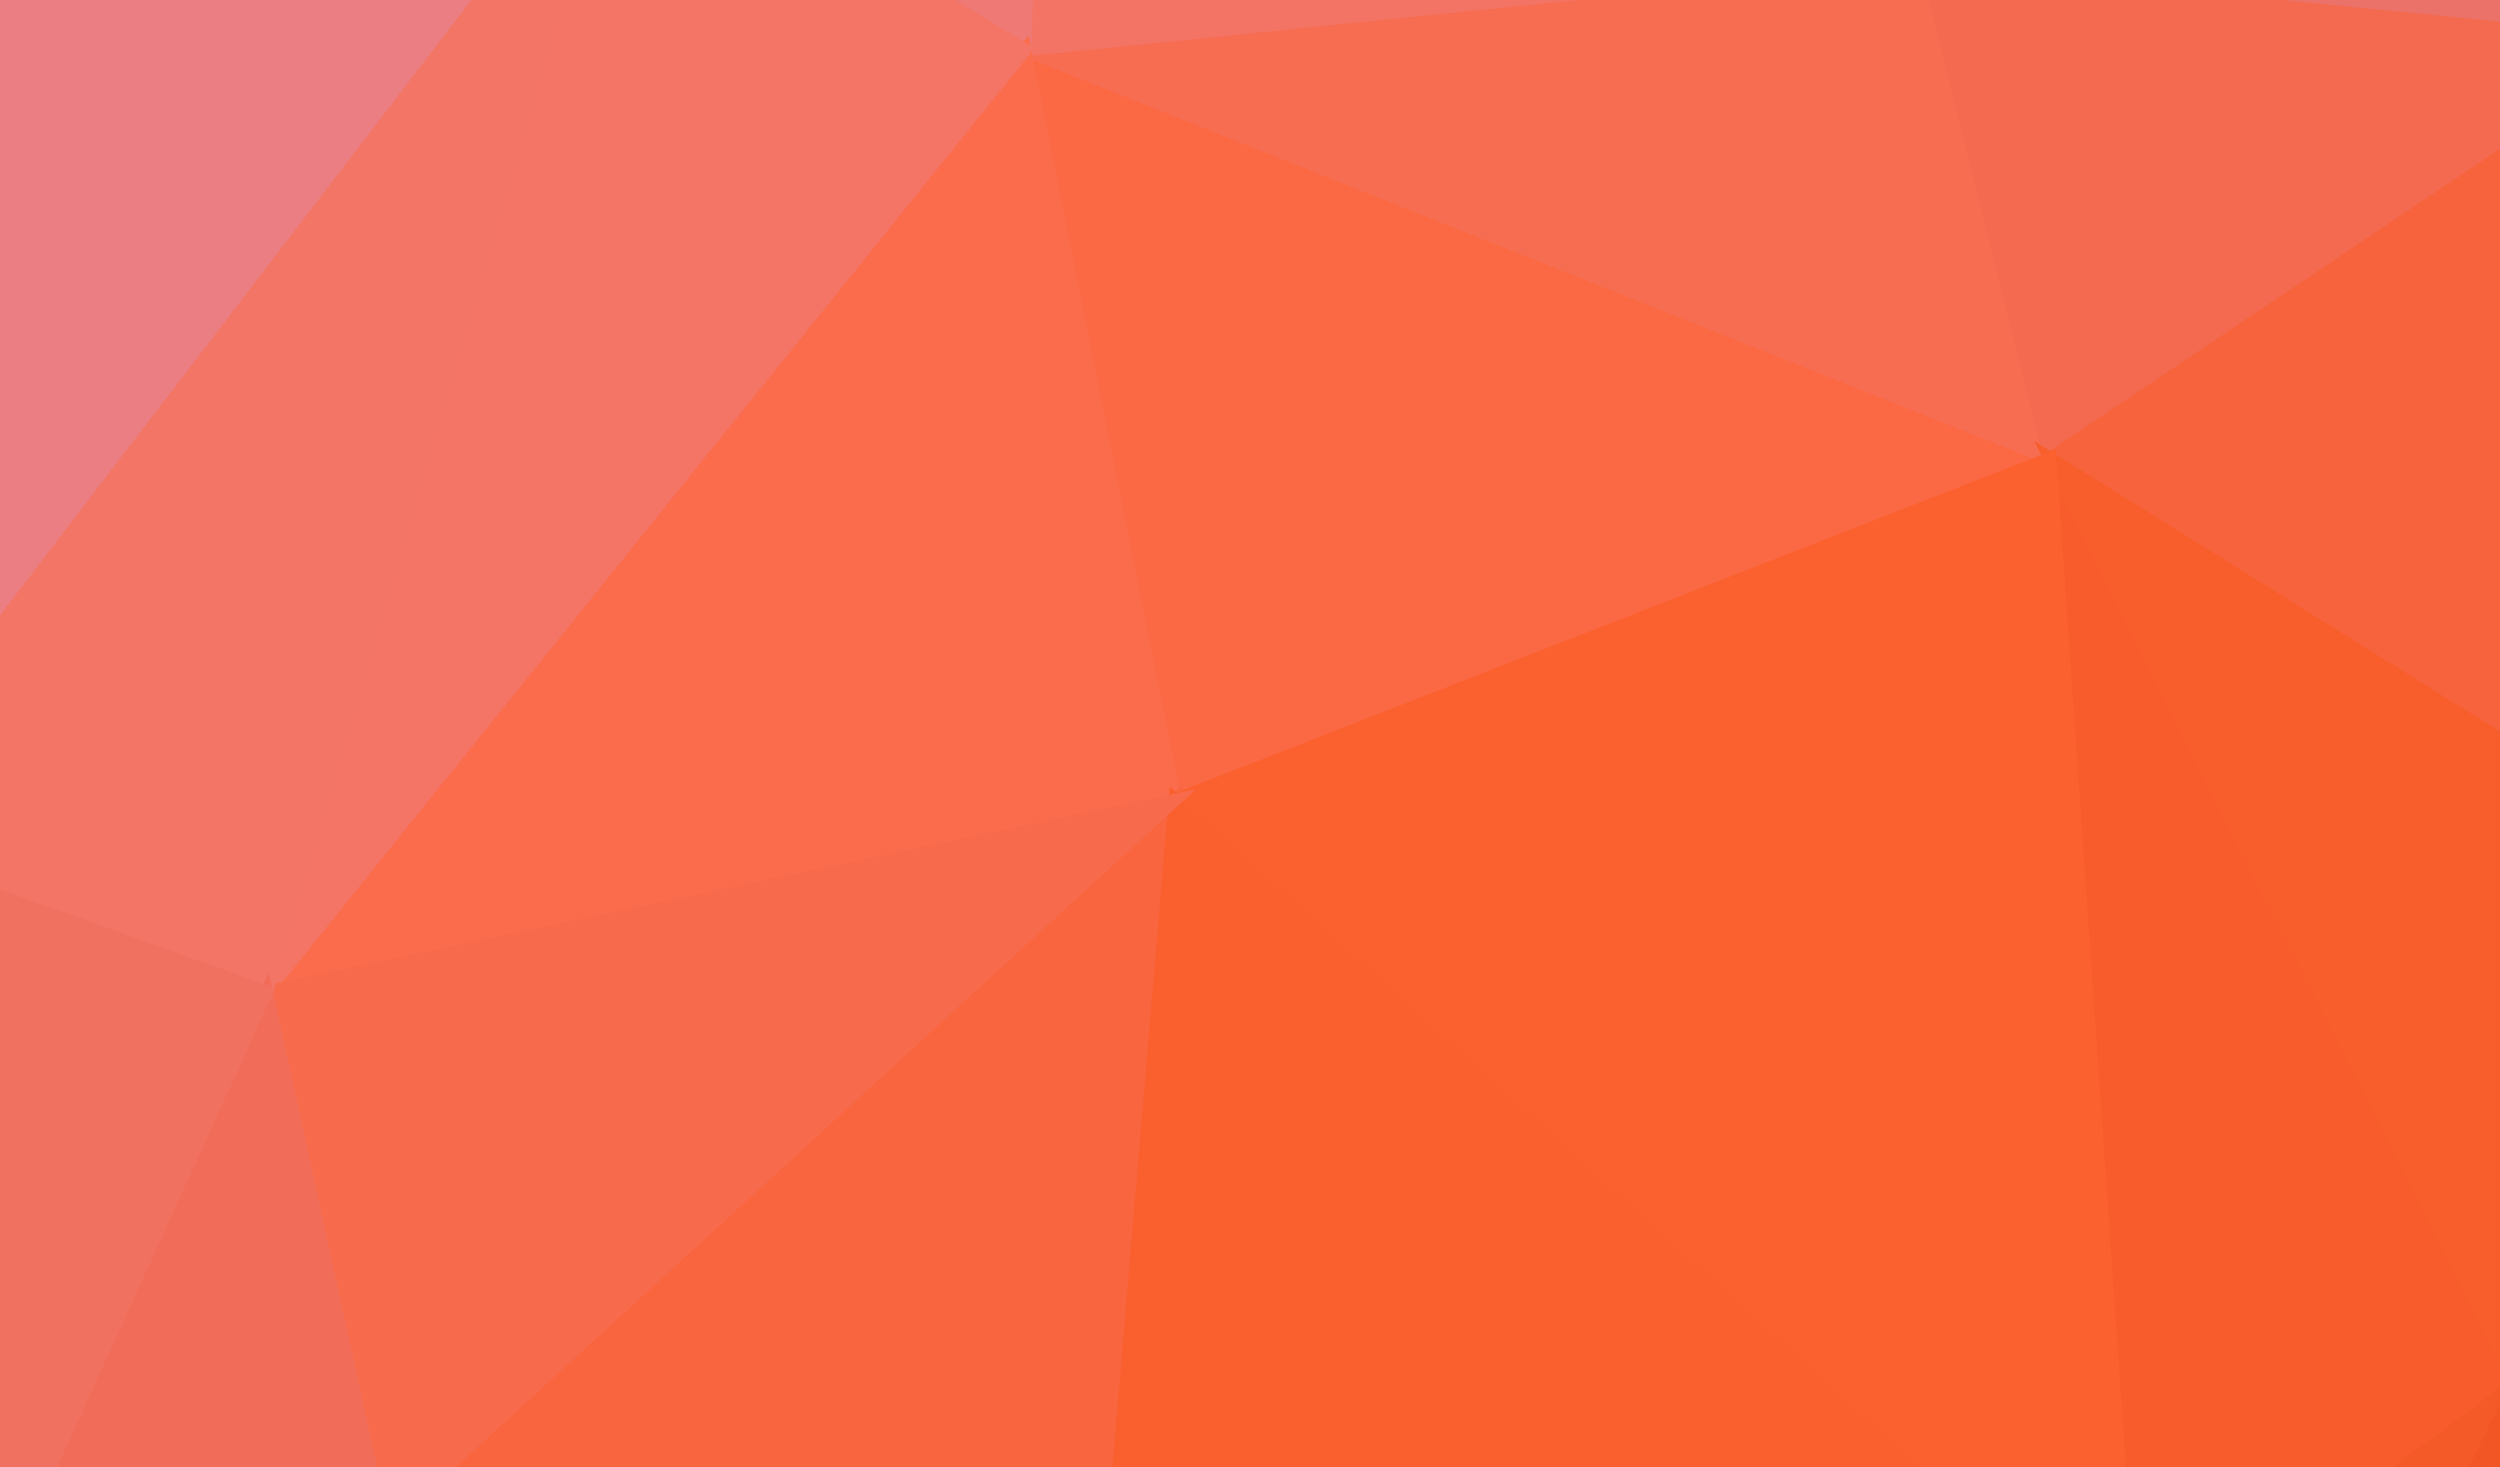
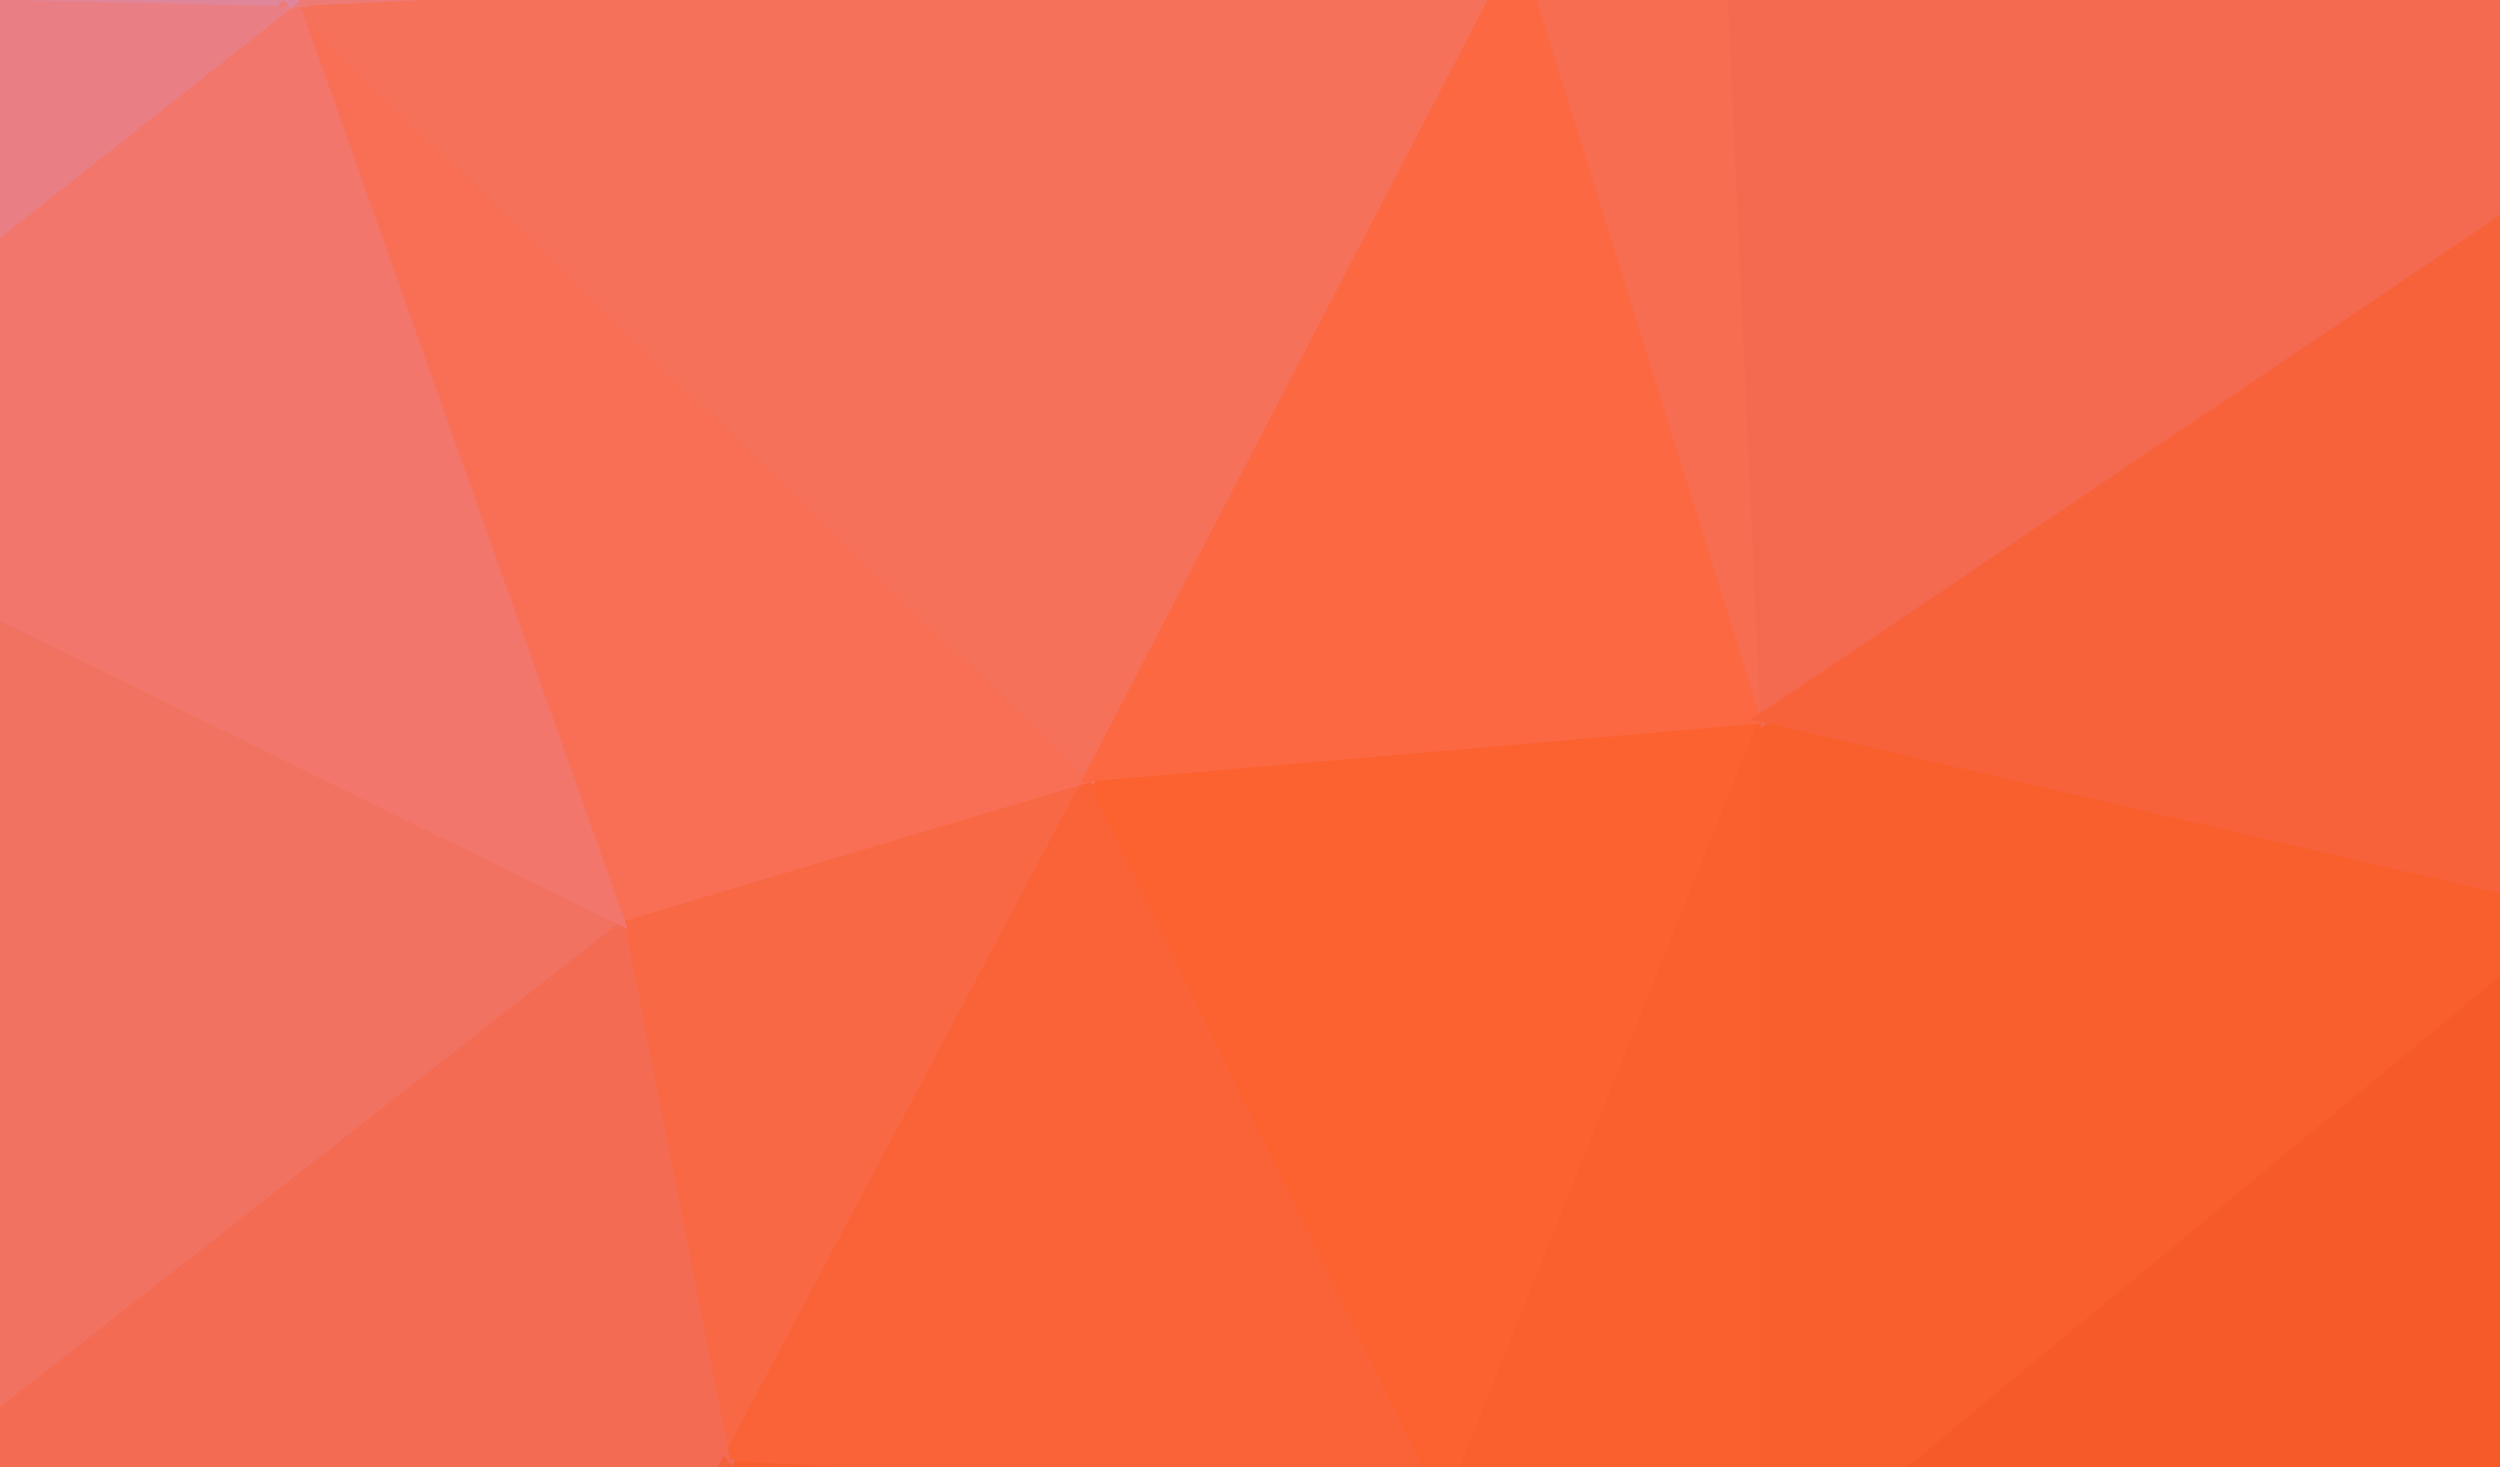
<svg xmlns="http://www.w3.org/2000/svg" width="300" height="176">
-   <path d="M141,96L246,55L123,6Z" fill="#fb6944" stroke="#fb6944" stroke-width="1.51" />
-   <path d="M246,55L231,-5L123,6Z" fill="#f66d52" stroke="#f66d52" stroke-width="1.51" />
-   <path d="M231,-5L125,-61L123,6Z" fill="#f37465" stroke="#f37465" stroke-width="1.51" />
-   <path d="M125,-61L74,-24L123,6Z" fill="#ee7975" stroke="#ee7975" stroke-width="1.51" />
-   <path d="M123,6L32,119L141,96Z" fill="#fa6c4c" stroke="#fa6c4c" stroke-width="1.51" />
-   <path d="M231,-5L229,-119L125,-61Z" fill="#ec7975" stroke="#ec7975" stroke-width="1.51" />
-   <path d="M246,55L322,4L231,-5Z" fill="#f46a50" stroke="#f46a50" stroke-width="1.51" />
-   <path d="M256,200L302,166L246,55Z" fill="#f85c2c" stroke="#f85c2c" stroke-width="1.51" />
-   <path d="M246,55L339,113L322,4Z" fill="#f6633c" stroke="#f6633c" stroke-width="1.51" />
-   <path d="M46,183L133,191L141,96Z" fill="#f8653f" stroke="#f8653f" stroke-width="1.51" />
-   <path d="M74,-24L32,119L123,6Z" fill="#f47465" stroke="#f47465" stroke-width="1.51" />
-   <path d="M333,-119L229,-119L231,-5Z" fill="#e7797b" stroke="#e7797b" stroke-width="1.51" />
-   <path d="M302,166L339,113L246,55Z" fill="#f85d2c" stroke="#f85d2c" stroke-width="1.51" />
-   <path d="M256,200L246,55L141,96Z" fill="#fb602f" stroke="#fb602f" stroke-width="1.51" />
-   <path d="M133,191L256,200L141,96Z" fill="#fa5f2e" stroke="#fa5f2e" stroke-width="1.51" />
-   <path d="M32,119L46,183L141,96Z" fill="#f76a4b" stroke="#f76a4b" stroke-width="1.51" />
-   <path d="M74,-24L-21,100L32,119Z" fill="#f37566" stroke="#f37566" stroke-width="1.51" />
-   <path d="M125,-61L53,-120L74,-24Z" fill="#e5818f" stroke="#e5818f" stroke-width="1.51" />
-   <path d="M229,-119L53,-120L125,-61Z" fill="#e6818c" stroke="#e6818c" stroke-width="1.51" />
-   <path d="M32,119L-4,198L46,183Z" fill="#f16d59" stroke="#f16d59" stroke-width="1.51" />
-   <path d="M-24,-32L-21,100L74,-24Z" fill="#ea7e82" stroke="#ea7e82" stroke-width="1.51" />
-   <path d="M-23,-75L-24,-32L74,-24Z" fill="#df869b" stroke="#df869b" stroke-width="1.51" />
-   <path d="M138,266L265,242L256,200Z" fill="#f45928" stroke="#f45928" stroke-width="1.51" />
-   <path d="M256,200L265,242L302,166Z" fill="#f45928" stroke="#f45928" stroke-width="1.51" />
-   <path d="M404,191L445,65L339,113Z" fill="#f35827" stroke="#f35827" stroke-width="1.51" />
-   <path d="M138,266L256,200L133,191Z" fill="#f75c2b" stroke="#f75c2b" stroke-width="1.51" />
-   <path d="M322,4L333,-119L231,-5Z" fill="#eb7268" stroke="#eb7268" stroke-width="1.51" />
-   <path d="M229,-119L333,-119L53,-120Z" fill="#e3808f" stroke="#e3808f" stroke-width="1.51" />
-   <path d="M403,-95L333,-119L322,4Z" fill="#e57473" stroke="#e57473" stroke-width="1.51" />
-   <path d="M46,183L138,266L133,191Z" fill="#f5623c" stroke="#f5623c" stroke-width="1.51" />
-   <path d="M53,-120L-23,-75L74,-24Z" fill="#dd87a0" stroke="#dd87a0" stroke-width="1.51" />
-   <path d="M445,65L416,16L339,113Z" fill="#f35d35" stroke="#f35d35" stroke-width="1.51" />
-   <path d="M339,113L416,16L322,4Z" fill="#f36240" stroke="#f36240" stroke-width="1.51" />
-   <path d="M46,183L69,297L138,266Z" fill="#f26241" stroke="#f26241" stroke-width="1.51" />
-   <path d="M-21,100L-4,198L32,119Z" fill="#f17161" stroke="#f17161" stroke-width="1.51" />
-   <path d="M416,16L403,-95L322,4Z" fill="#eb6c5f" stroke="#eb6c5f" stroke-width="1.51" />
-   <path d="M404,191L339,113L302,166Z" fill="#f35827" stroke="#f35827" stroke-width="1.51" />
-   <path d="M416,16L445,65L403,-95Z" fill="#eb6854" stroke="#eb6854" stroke-width="1.51" />
-   <path d="M309,299L404,191L302,166Z" fill="#f05524" stroke="#f05524" stroke-width="1.51" />
-   <path d="M-4,198L69,297L46,183Z" fill="#f06952" stroke="#f06952" stroke-width="1.51" />
-   <path d="M138,266L309,299L265,242Z" fill="#f25625" stroke="#f25625" stroke-width="1.51" />
-   <path d="M69,297L309,299L138,266Z" fill="#f35827" stroke="#f35827" stroke-width="1.51" />
-   <path d="M265,242L309,299L302,166Z" fill="#f25625" stroke="#f25625" stroke-width="1.51" />
-   <path d="M-4,198L-28,250L69,297Z" fill="#ec6b59" stroke="#ec6b59" stroke-width="1.51" />
-   <path d="M-21,100L-89,198L-4,198Z" fill="#ec746c" stroke="#ec746c" stroke-width="1.51" />
-   <path d="M-24,-32L-110,88L-21,100Z" fill="#e97e85" stroke="#e97e85" stroke-width="1.51" />
-   <path d="M-130,12L-110,88L-24,-32Z" fill="#df869d" stroke="#df869d" stroke-width="1.51" />
-   <path d="M-89,198L-28,250L-4,198Z" fill="#e9716b" stroke="#e9716b" stroke-width="1.51" />
-   <path d="M-110,88L-89,198L-21,100Z" fill="#ea7979" stroke="#ea7979" stroke-width="1.51" />
-   <path d="M-23,-75L-113,-64L-24,-32Z" fill="#d38db5" stroke="#d38db5" stroke-width="1.51" />
-   <path d="M53,-120L-113,-64L-23,-75Z" fill="#d08fba" stroke="#d08fba" stroke-width="1.51" />
-   <path d="M-113,-64L-130,12L-24,-32Z" fill="#d48db3" stroke="#d48db3" stroke-width="1.51" />
-   <path d="M-110,88L-96,258L-89,198Z" fill="#e5797f" stroke="#e5797f" stroke-width="1.51" />
-   <path d="M309,299L414,300L404,191Z" fill="#ed5120" stroke="#ed5120" stroke-width="1.51" />
-   <path d="M404,191L414,300L445,65Z" fill="#ef5423" stroke="#ef5423" stroke-width="1.51" />
-   <path d="M69,297L414,300L309,299Z" fill="#ef5423" stroke="#ef5423" stroke-width="1.51" />
-   <path d="M-130,12L-96,258L-110,88Z" fill="#e77e86" stroke="#e77e86" stroke-width="1.51" />
-   <path d="M-89,198L-96,258L-28,250Z" fill="#e57473" stroke="#e57473" stroke-width="1.51" />
-   <path d="M-28,250L-96,258L69,297Z" fill="#e96c61" stroke="#e96c61" stroke-width="1.51" />
+   <path d="M131,93L74,110L87,176Z" fill="#f96844" stroke="#f96844" stroke-width="1.51" />
+   <path d="M87,176L174,181L131,93Z" fill="#fa6337" stroke="#fa6337" stroke-width="1.51" />
+   <path d="M174,181L212,86L131,93Z" fill="#fc6130" stroke="#fc6130" stroke-width="1.51" />
+   <path d="M174,181L212,191L212,86Z" fill="#fa5f2e" stroke="#fa5f2e" stroke-width="1.51" />
+   <path d="M177,278L212,191L174,181Z" fill="#f75b2b" stroke="#f75b2b" stroke-width="1.51" />
+   <path d="M87,176L177,278L174,181Z" fill="#f85e2e" stroke="#f85e2e" stroke-width="1.51" />
+   <path d="M-27,189L46,260L87,176Z" fill="#f16a54" stroke="#f16a54" stroke-width="1.51" />
+   <path d="M74,110L-27,189L87,176Z" fill="#f46b53" stroke="#f46b53" stroke-width="1.51" />
+   <path d="M46,260L177,278L87,176Z" fill="#f3613c" stroke="#f3613c" stroke-width="1.51" />
+   <path d="M74,110L-36,56L-27,189Z" fill="#f27262" stroke="#f27262" stroke-width="1.51" />
+   <path d="M131,93L35,0L74,110Z" fill="#f86f55" stroke="#f86f55" stroke-width="1.51" />
+   <path d="M183,-7L35,0L131,93Z" fill="#f6715a" stroke="#f6715a" stroke-width="1.51" />
+   <path d="M212,86L183,-7L131,93Z" fill="#fb6841" stroke="#fb6841" stroke-width="1.51" />
+   <path d="M-27,189L-20,236L46,260Z" fill="#ec6d5e" stroke="#ec6d5e" stroke-width="1.51" />
+   <path d="M35,0L-36,56L74,110Z" fill="#f2766b" stroke="#f2766b" stroke-width="1.51" />
+   <path d="M35,0L-9,-1L-36,56Z" fill="#e97f84" stroke="#e97f84" stroke-width="1.51" />
+   <path d="M-53,-90L-9,-1L35,0Z" fill="#e0869b" stroke="#e0869b" stroke-width="1.51" />
+   <path d="M212,86L207,-24L183,-7Z" fill="#f66d52" stroke="#f66d52" stroke-width="1.51" />
+   <path d="M183,-7L89,-61L35,0Z" fill="#ee7a75" stroke="#ee7a75" stroke-width="1.51" />
+   <path d="M138,-125L89,-61L183,-7Z" fill="#ec7c7d" stroke="#ec7c7d" stroke-width="1.51" />
+   <path d="M212,191L311,109L212,86Z" fill="#f95e2d" stroke="#f95e2d" stroke-width="1.51" />
+   <path d="M212,86L356,-11L207,-24Z" fill="#f46a50" stroke="#f46a50" stroke-width="1.51" />
+   <path d="M177,278L250,282L212,191Z" fill="#f45828" stroke="#f45828" stroke-width="1.51" />
+   <path d="M323,197L311,109L212,191Z" fill="#f65a29" stroke="#f65a29" stroke-width="1.51" />
+   <path d="M-27,189L-96,194L-20,236Z" fill="#e9726d" stroke="#e9726d" stroke-width="1.51" />
+   <path d="M-129,84L-96,194L-27,189Z" fill="#e8797b" stroke="#e8797b" stroke-width="1.51" />
+   <path d="M250,282L323,197L212,191Z" fill="#f35827" stroke="#f35827" stroke-width="1.51" />
+   <path d="M-36,56L-129,84L-27,189Z" fill="#ec7a78" stroke="#ec7a78" stroke-width="1.51" />
+   <path d="M-99,-9L-129,84L-36,56Z" fill="#e38494" stroke="#e38494" stroke-width="1.51" />
+   <path d="M-9,-1L-99,-9L-36,56Z" fill="#e38394" stroke="#e38394" stroke-width="1.51" />
+   <path d="M-53,-90L-99,-9L-9,-1Z" fill="#d88aaa" stroke="#d88aaa" stroke-width="1.51" />
+   <path d="M89,-61L-53,-90L35,0Z" fill="#e0869a" stroke="#e0869a" stroke-width="1.51" />
+   <path d="M207,-24L138,-125L183,-7Z" fill="#ee7872" stroke="#ee7872" stroke-width="1.51" />
+   <path d="M231,-125L138,-125L207,-24Z" fill="#e87d83" stroke="#e87d83" stroke-width="1.51" />
+   <path d="M250,282L333,300L323,197Z" fill="#f05424" stroke="#f05424" stroke-width="1.51" />
+   <path d="M177,278L333,300L250,282Z" fill="#f05524" stroke="#f05524" stroke-width="1.51" />
+   <path d="M-139,251L333,300L177,278Z" fill="#f35c32" stroke="#f35c32" stroke-width="1.51" />
+   <path d="M46,260L-139,251L177,278Z" fill="#ed6853" stroke="#ed6853" stroke-width="1.51" />
+   <path d="M-20,236L-139,251L46,260Z" fill="#e86f68" stroke="#e86f68" stroke-width="1.51" />
+   <path d="M-96,194L-139,251L-20,236Z" fill="#e47578" stroke="#e47578" stroke-width="1.51" />
+   <path d="M-129,84L-139,251L-96,194Z" fill="#e27c86" stroke="#e27c86" stroke-width="1.51" />
+   <path d="M138,-125L-53,-90L89,-61Z" fill="#dd87a1" stroke="#dd87a1" stroke-width="1.51" />
+   <path d="M430,246L393,163L323,197Z" fill="#f05423" stroke="#f05423" stroke-width="1.51" />
+   <path d="M323,197L393,163L311,109Z" fill="#f45828" stroke="#f45828" stroke-width="1.51" />
+   <path d="M311,109L356,-11L212,86Z" fill="#f7623b" stroke="#f7623b" stroke-width="1.51" />
+   <path d="M395,86L356,-11L311,109Z" fill="#f56039" stroke="#f56039" stroke-width="1.51" />
+   <path d="M393,163L395,86L311,109Z" fill="#f55929" stroke="#f55929" stroke-width="1.51" />
+   <path d="M335,-76L231,-125L207,-24Z" fill="#e87879" stroke="#e87879" stroke-width="1.51" />
+   <path d="M356,-11L335,-76L207,-24Z" fill="#ec7167" stroke="#ec7167" stroke-width="1.51" />
+   <path d="M387,-83L335,-76L356,-11Z" fill="#e7716d" stroke="#e7716d" stroke-width="1.51" />
+   <path d="M395,86L400,9L356,-11Z" fill="#f06447" stroke="#f06447" stroke-width="1.51" />
+   <path d="M430,246L400,9L395,86Z" fill="#f45827" stroke="#f45827" stroke-width="1.51" />
+   <path d="M-53,-90L-120,-103L-99,-9Z" fill="#c992c5" stroke="#c992c5" stroke-width="1.51" />
+   <path d="M-99,-9L-120,-103L-129,84Z" fill="#d48db4" stroke="#d48db4" stroke-width="1.51" />
+   <path d="M-129,84L-120,-103L-139,251Z" fill="#e48292" stroke="#e48292" stroke-width="1.51" />
+   <path d="M138,-125L-120,-103L-53,-90Z" fill="#ce90be" stroke="#ce90be" stroke-width="1.51" />
+   <path d="M393,163L430,246L395,86Z" fill="#f15524" stroke="#f15524" stroke-width="1.51" />
+   <path d="M333,300L430,246L323,197Z" fill="#ed5322" stroke="#ed5322" stroke-width="1.51" />
+   <path d="M400,9L387,-83L356,-11Z" fill="#ea6d60" stroke="#ea6d60" stroke-width="1.51" />
+   <path d="M335,-76L387,-83L231,-125Z" fill="#e3787f" stroke="#e3787f" stroke-width="1.51" />
</svg>
